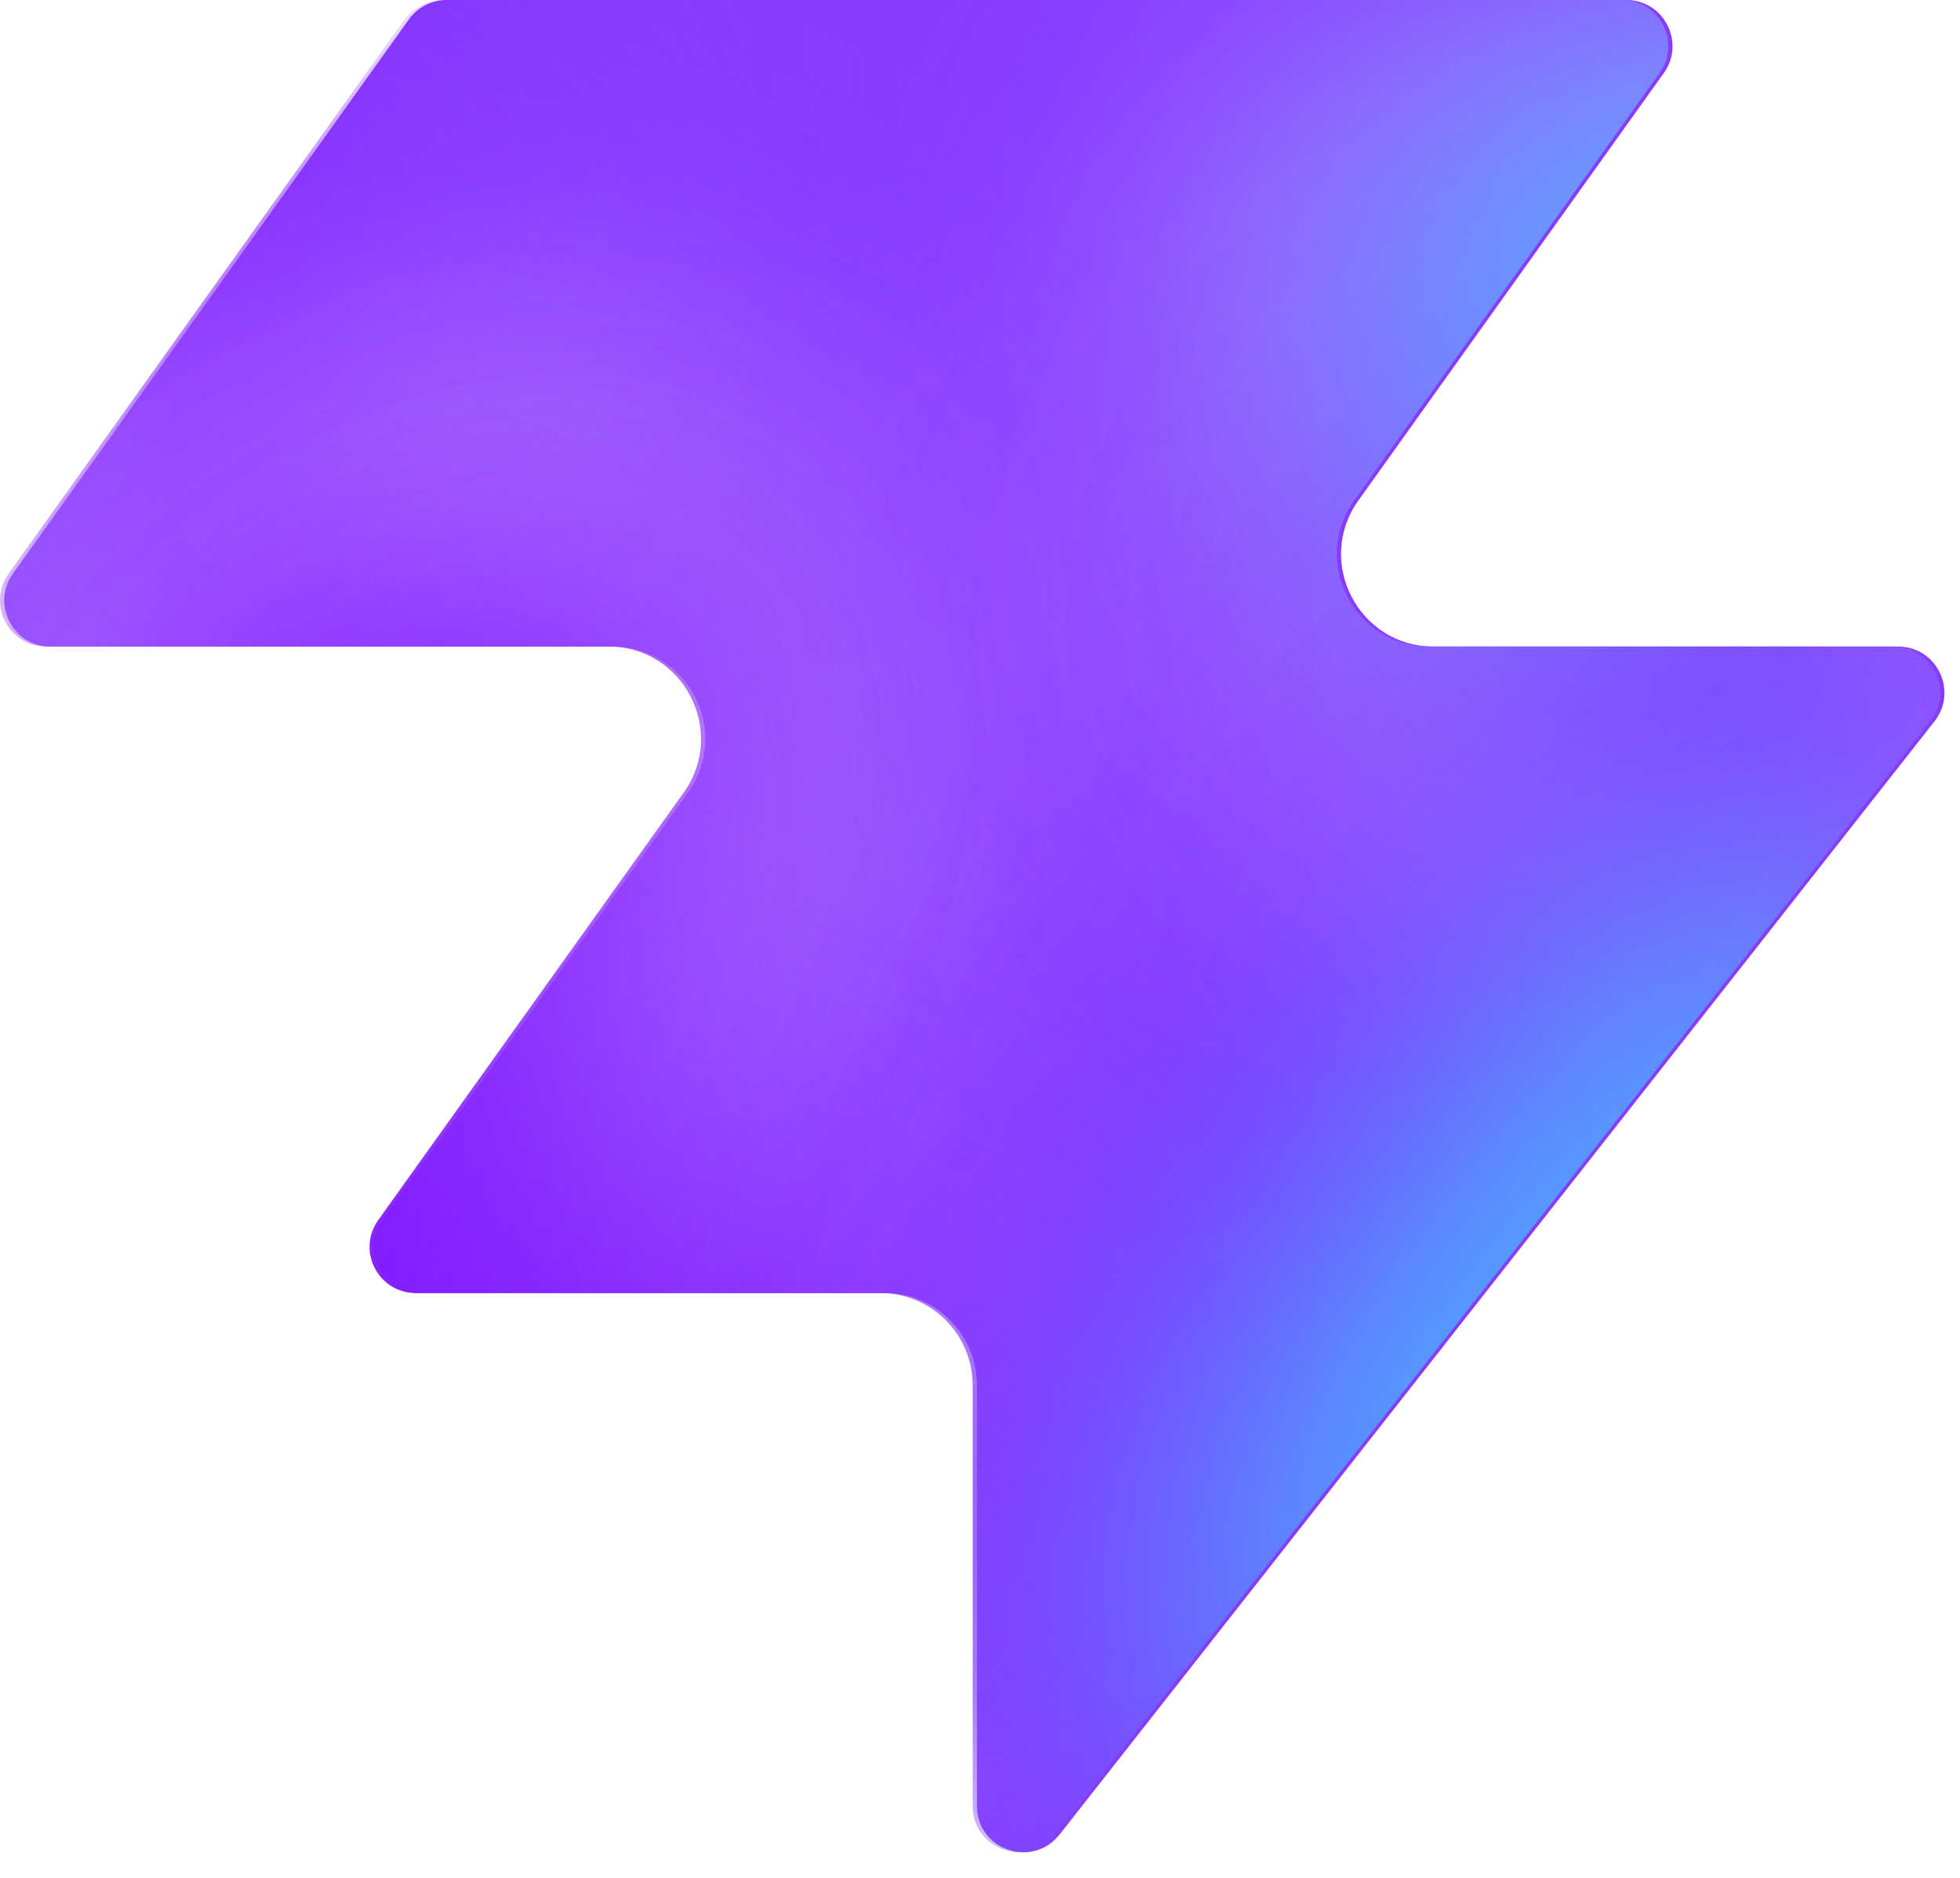
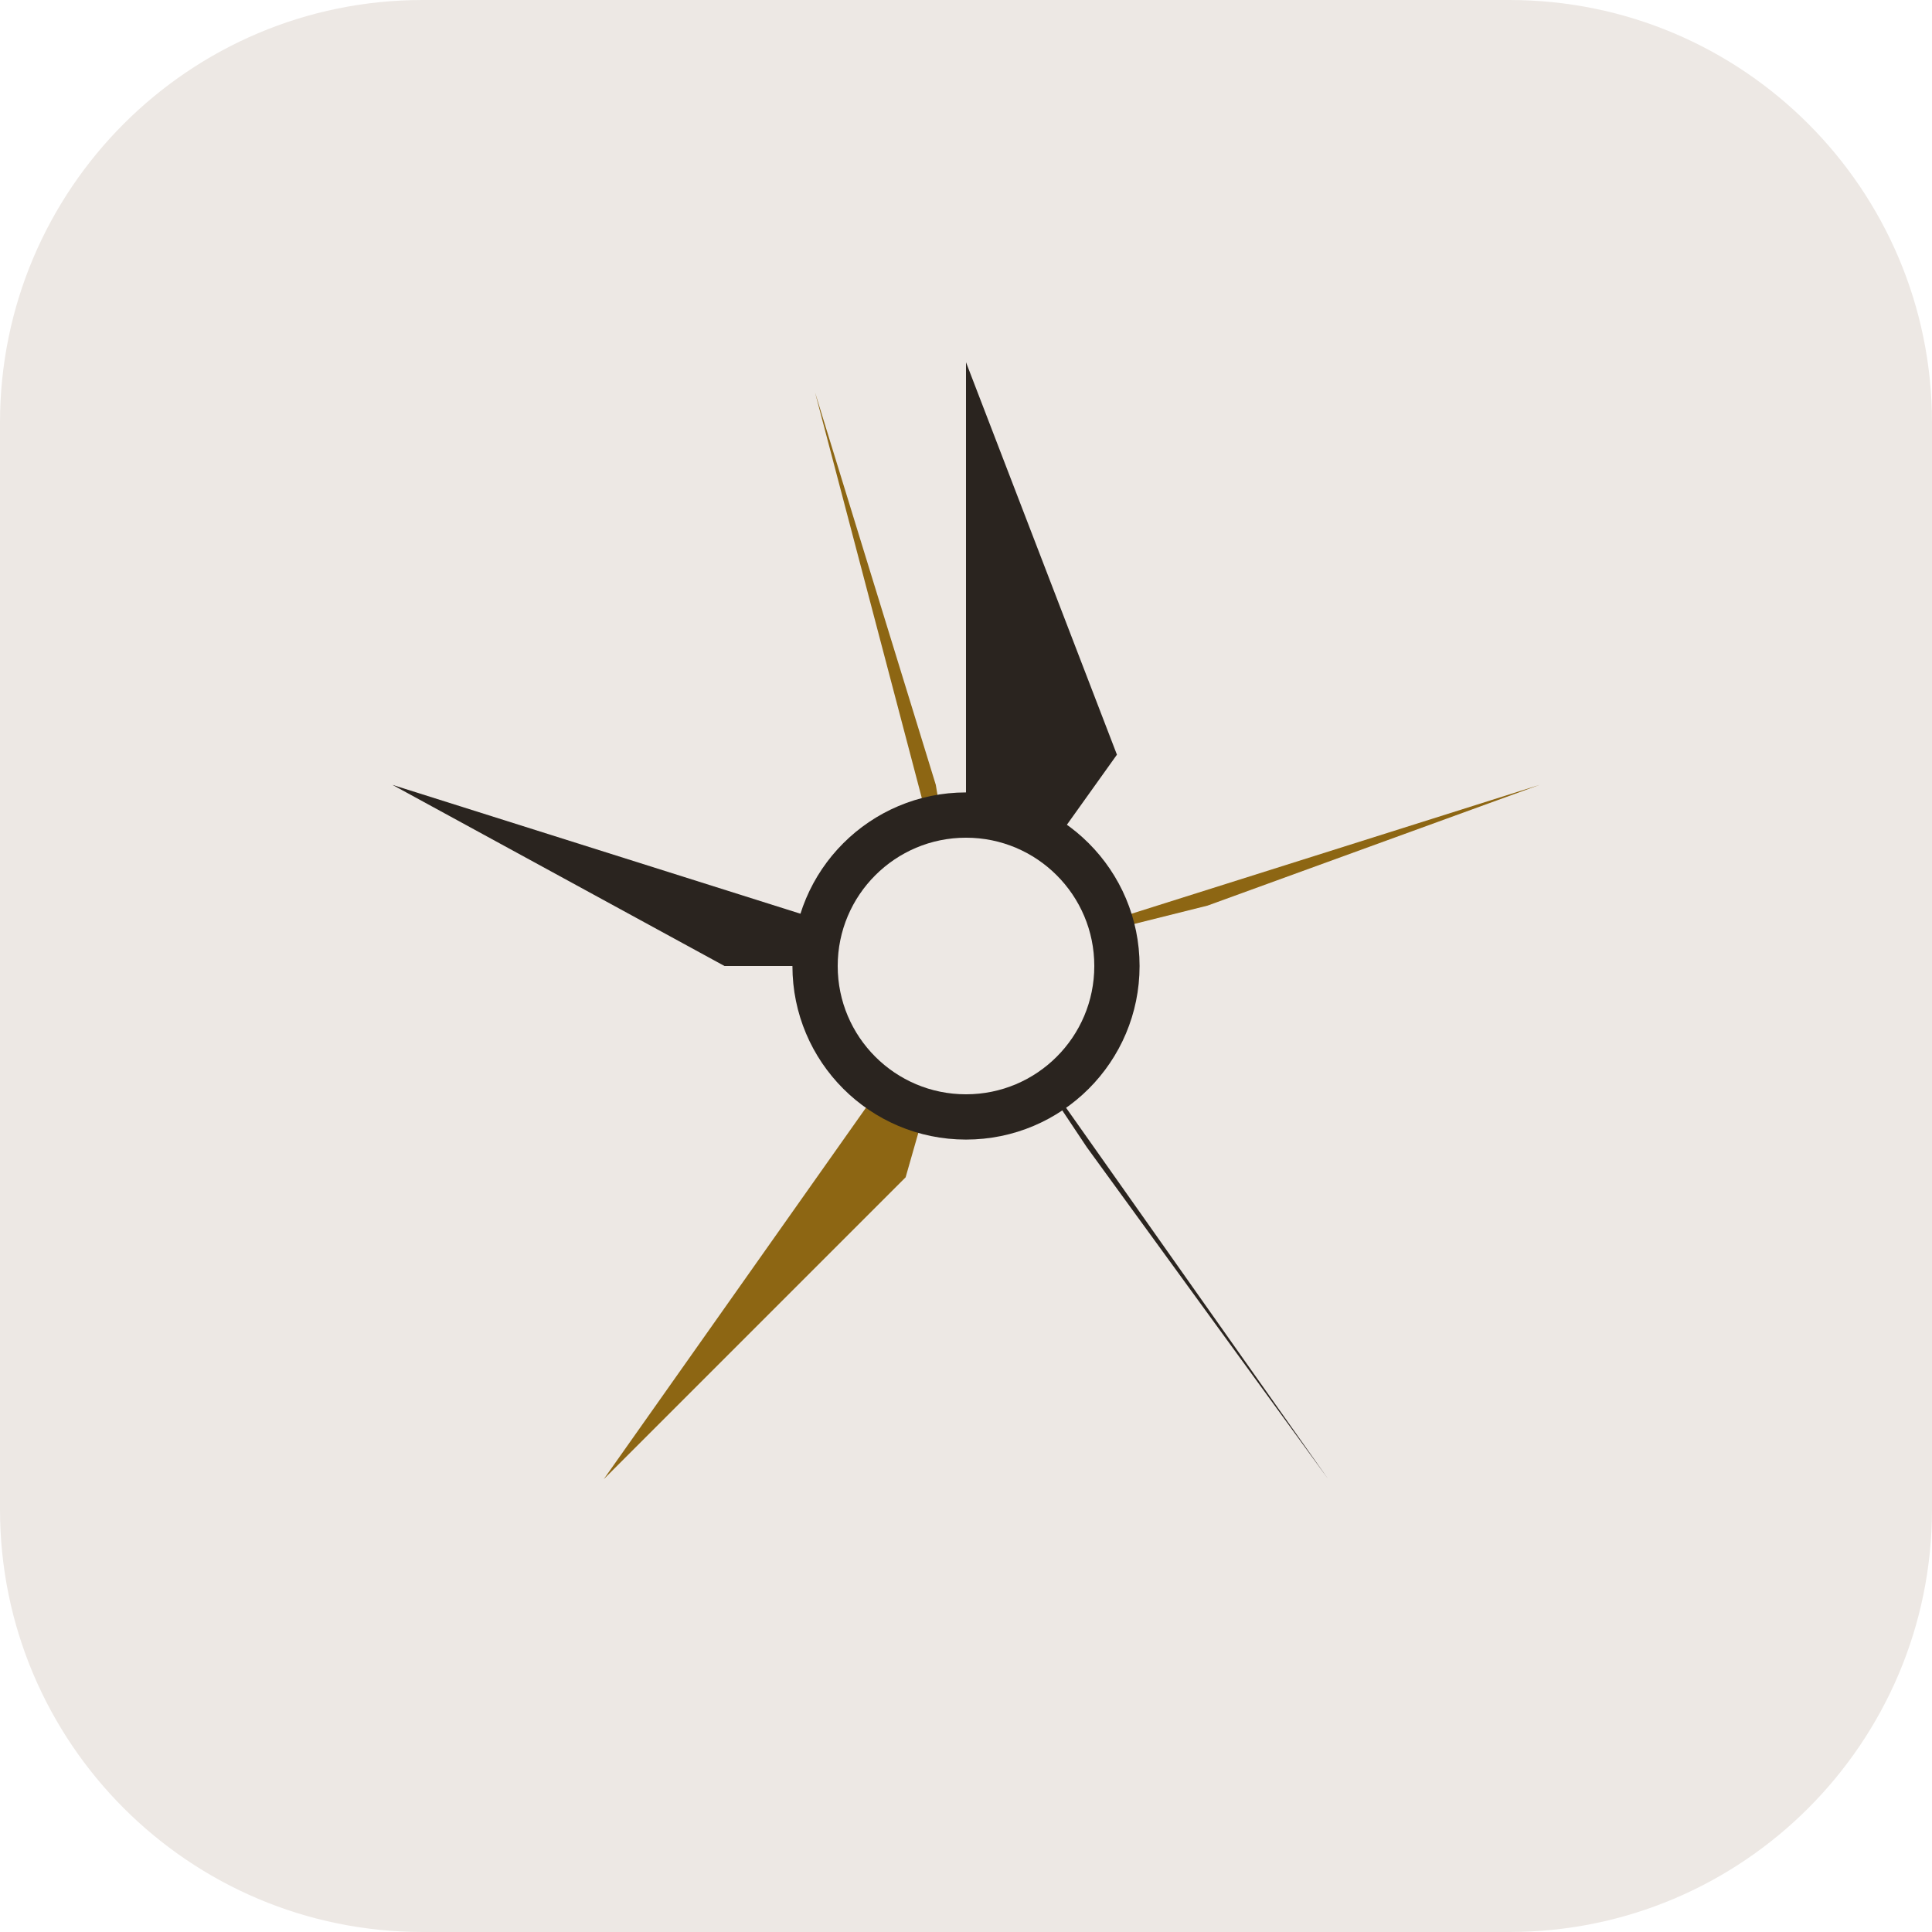
- <svg xmlns="http://www.w3.org/2000/svg" width="48" height="46" fill="none" viewBox="0 0 48 46">
-   <path fill="#863bff" d="M25.946 44.938c-.664.845-2.021.375-2.021-.698V33.937a2.26 2.26 0 0 0-2.262-2.262H10.287c-.92 0-1.456-1.04-.92-1.788l7.48-10.471c1.07-1.497 0-3.578-1.842-3.578H1.237c-.92 0-1.456-1.04-.92-1.788L10.013.474c.214-.297.556-.474.92-.474h28.894c.92 0 1.456 1.04.92 1.788l-7.48 10.471c-1.07 1.498 0 3.579 1.842 3.579h11.377c.943 0 1.473 1.088.89 1.83L25.947 44.94z" style="fill:#863bff;fill:color(display-p3 .525 .23 1);fill-opacity:1" />
-   <mask id="a" width="48" height="46" x="0" y="0" maskUnits="userSpaceOnUse" style="mask-type:alpha">
-     <path fill="#000" d="M25.842 44.938c-.664.844-2.021.375-2.021-.698V33.937a2.26 2.26 0 0 0-2.262-2.262H10.183c-.92 0-1.456-1.04-.92-1.788l7.48-10.471c1.07-1.498 0-3.579-1.842-3.579H1.133c-.92 0-1.456-1.04-.92-1.787L9.91.473c.214-.297.556-.474.92-.474h28.894c.92 0 1.456 1.04.92 1.788l-7.48 10.471c-1.07 1.498 0 3.578 1.842 3.578h11.377c.943 0 1.473 1.088.89 1.832L25.843 44.94z" style="fill:#000;fill-opacity:1" />
-   </mask>
-   <g mask="url(#a)">
-     <g filter="url(#b)">
-       <ellipse cx="5.508" cy="14.704" fill="#ede6ff" rx="5.508" ry="14.704" style="fill:#ede6ff;fill:color(display-p3 .927 .903 1);fill-opacity:1" transform="matrix(.00324 1 1 -.00324 -4.47 31.516)" />
-     </g>
-     <g filter="url(#c)">
-       <ellipse cx="10.399" cy="29.851" fill="#ede6ff" rx="10.399" ry="29.851" style="fill:#ede6ff;fill:color(display-p3 .927 .903 1);fill-opacity:1" transform="matrix(.00324 1 1 -.00324 -39.328 7.883)" />
-     </g>
-     <g filter="url(#d)">
-       <ellipse cx="5.508" cy="30.487" fill="#7e14ff" rx="5.508" ry="30.487" style="fill:#7e14ff;fill:color(display-p3 .492 .077 1);fill-opacity:1" transform="rotate(89.814 -25.913 -14.639)scale(1 -1)" />
-     </g>
-     <g filter="url(#e)">
-       <ellipse cx="5.508" cy="30.599" fill="#7e14ff" rx="5.508" ry="30.599" style="fill:#7e14ff;fill:color(display-p3 .492 .077 1);fill-opacity:1" transform="rotate(89.814 -32.644 -3.334)scale(1 -1)" />
-     </g>
-     <g filter="url(#f)">
-       <ellipse cx="5.508" cy="30.599" fill="#7e14ff" rx="5.508" ry="30.599" style="fill:#7e14ff;fill:color(display-p3 .492 .077 1);fill-opacity:1" transform="matrix(.00324 1 1 -.00324 -34.34 30.47)" />
-     </g>
-     <g filter="url(#g)">
-       <ellipse cx="14.072" cy="22.078" fill="#ede6ff" rx="14.072" ry="22.078" style="fill:#ede6ff;fill:color(display-p3 .927 .903 1);fill-opacity:1" transform="rotate(93.35 24.506 48.493)scale(-1 1)" />
-     </g>
-     <g filter="url(#h)">
-       <ellipse cx="3.47" cy="21.501" fill="#7e14ff" rx="3.47" ry="21.501" style="fill:#7e14ff;fill:color(display-p3 .492 .077 1);fill-opacity:1" transform="rotate(89.009 28.708 47.59)scale(-1 1)" />
-     </g>
-     <g filter="url(#i)">
-       <ellipse cx="3.47" cy="21.501" fill="#7e14ff" rx="3.47" ry="21.501" style="fill:#7e14ff;fill:color(display-p3 .492 .077 1);fill-opacity:1" transform="rotate(89.009 28.708 47.59)scale(-1 1)" />
-     </g>
-     <g filter="url(#j)">
-       <ellipse cx=".387" cy="8.972" fill="#7e14ff" rx="4.407" ry="29.108" style="fill:#7e14ff;fill:color(display-p3 .492 .077 1);fill-opacity:1" transform="rotate(39.51 .387 8.972)" />
-     </g>
-     <g filter="url(#k)">
-       <ellipse cx="47.523" cy="-6.092" fill="#7e14ff" rx="4.407" ry="29.108" style="fill:#7e14ff;fill:color(display-p3 .492 .077 1);fill-opacity:1" transform="rotate(37.892 47.523 -6.092)" />
-     </g>
-     <g filter="url(#l)">
-       <ellipse cx="41.412" cy="6.333" fill="#47bfff" rx="5.971" ry="9.665" style="fill:#47bfff;fill:color(display-p3 .28 .748 1);fill-opacity:1" transform="rotate(37.892 41.412 6.333)" />
-     </g>
-     <g filter="url(#m)">
-       <ellipse cx="-1.879" cy="38.332" fill="#7e14ff" rx="4.407" ry="29.108" style="fill:#7e14ff;fill:color(display-p3 .492 .077 1);fill-opacity:1" transform="rotate(37.892 -1.88 38.332)" />
-     </g>
-     <g filter="url(#n)">
-       <ellipse cx="-1.879" cy="38.332" fill="#7e14ff" rx="4.407" ry="29.108" style="fill:#7e14ff;fill:color(display-p3 .492 .077 1);fill-opacity:1" transform="rotate(37.892 -1.88 38.332)" />
-     </g>
-     <g filter="url(#o)">
-       <ellipse cx="35.651" cy="29.907" fill="#7e14ff" rx="4.407" ry="29.108" style="fill:#7e14ff;fill:color(display-p3 .492 .077 1);fill-opacity:1" transform="rotate(37.892 35.651 29.907)" />
-     </g>
-     <g filter="url(#p)">
-       <ellipse cx="38.418" cy="32.4" fill="#47bfff" rx="5.971" ry="15.297" style="fill:#47bfff;fill:color(display-p3 .28 .748 1);fill-opacity:1" transform="rotate(37.892 38.418 32.4)" />
-     </g>
+ <svg xmlns="http://www.w3.org/2000/svg" viewBox="0 0 64 64" fill="none">
+   <rect width="64" height="64" rx="14" fill="#EDE8E4" />
+   <g transform="translate(32,32)">
+     <polygon points="0,-20 5,-7 0,0" fill="#2A241F" />
+     <polygon points="19,-6 8,-2 0,0" fill="#8D6613" />
+     <polygon points="12,17 4,6 0,0" fill="#2A241F" />
+     <polygon points="-12,17 -2,7 0,0" fill="#8D6613" />
+     <polygon points="-19,-6 -8,0 0,0" fill="#2A241F" />
+     <polygon points="-5,-19 -1,-6 0,0" fill="#8D6613" />
+     <circle cx="0" cy="0" r="5" fill="#EDE8E4" stroke="#2A241F" stroke-width="1.5" />
  </g>
-   <defs>
-     <filter id="b" width="60.045" height="41.654" x="-19.77" y="16.149" color-interpolation-filters="sRGB" filterUnits="userSpaceOnUse">
-       <feFlood flood-opacity="0" result="BackgroundImageFix" />
-       <feBlend in="SourceGraphic" in2="BackgroundImageFix" result="shape" />
-       <feGaussianBlur result="effect1_foregroundBlur_2002_17158" stdDeviation="7.659" />
-     </filter>
-     <filter id="c" width="90.34" height="51.437" x="-54.613" y="-7.533" color-interpolation-filters="sRGB" filterUnits="userSpaceOnUse">
-       <feFlood flood-opacity="0" result="BackgroundImageFix" />
-       <feBlend in="SourceGraphic" in2="BackgroundImageFix" result="shape" />
-       <feGaussianBlur result="effect1_foregroundBlur_2002_17158" stdDeviation="7.659" />
-     </filter>
-     <filter id="d" width="79.355" height="29.4" x="-49.64" y="2.03" color-interpolation-filters="sRGB" filterUnits="userSpaceOnUse">
-       <feFlood flood-opacity="0" result="BackgroundImageFix" />
-       <feBlend in="SourceGraphic" in2="BackgroundImageFix" result="shape" />
-       <feGaussianBlur result="effect1_foregroundBlur_2002_17158" stdDeviation="4.596" />
-     </filter>
-     <filter id="e" width="79.579" height="29.4" x="-45.045" y="20.029" color-interpolation-filters="sRGB" filterUnits="userSpaceOnUse">
-       <feFlood flood-opacity="0" result="BackgroundImageFix" />
-       <feBlend in="SourceGraphic" in2="BackgroundImageFix" result="shape" />
-       <feGaussianBlur result="effect1_foregroundBlur_2002_17158" stdDeviation="4.596" />
-     </filter>
-     <filter id="f" width="79.579" height="29.4" x="-43.513" y="21.178" color-interpolation-filters="sRGB" filterUnits="userSpaceOnUse">
-       <feFlood flood-opacity="0" result="BackgroundImageFix" />
-       <feBlend in="SourceGraphic" in2="BackgroundImageFix" result="shape" />
-       <feGaussianBlur result="effect1_foregroundBlur_2002_17158" stdDeviation="4.596" />
-     </filter>
-     <filter id="g" width="74.749" height="58.852" x="15.756" y="-17.901" color-interpolation-filters="sRGB" filterUnits="userSpaceOnUse">
-       <feFlood flood-opacity="0" result="BackgroundImageFix" />
-       <feBlend in="SourceGraphic" in2="BackgroundImageFix" result="shape" />
-       <feGaussianBlur result="effect1_foregroundBlur_2002_17158" stdDeviation="7.659" />
-     </filter>
-     <filter id="h" width="61.377" height="25.362" x="23.548" y="2.284" color-interpolation-filters="sRGB" filterUnits="userSpaceOnUse">
-       <feFlood flood-opacity="0" result="BackgroundImageFix" />
-       <feBlend in="SourceGraphic" in2="BackgroundImageFix" result="shape" />
-       <feGaussianBlur result="effect1_foregroundBlur_2002_17158" stdDeviation="4.596" />
-     </filter>
-     <filter id="i" width="61.377" height="25.362" x="23.548" y="2.284" color-interpolation-filters="sRGB" filterUnits="userSpaceOnUse">
-       <feFlood flood-opacity="0" result="BackgroundImageFix" />
-       <feBlend in="SourceGraphic" in2="BackgroundImageFix" result="shape" />
-       <feGaussianBlur result="effect1_foregroundBlur_2002_17158" stdDeviation="4.596" />
-     </filter>
-     <filter id="j" width="56.045" height="63.649" x="-27.636" y="-22.853" color-interpolation-filters="sRGB" filterUnits="userSpaceOnUse">
-       <feFlood flood-opacity="0" result="BackgroundImageFix" />
-       <feBlend in="SourceGraphic" in2="BackgroundImageFix" result="shape" />
-       <feGaussianBlur result="effect1_foregroundBlur_2002_17158" stdDeviation="4.596" />
-     </filter>
-     <filter id="k" width="54.814" height="64.646" x="20.116" y="-38.415" color-interpolation-filters="sRGB" filterUnits="userSpaceOnUse">
-       <feFlood flood-opacity="0" result="BackgroundImageFix" />
-       <feBlend in="SourceGraphic" in2="BackgroundImageFix" result="shape" />
-       <feGaussianBlur result="effect1_foregroundBlur_2002_17158" stdDeviation="4.596" />
-     </filter>
-     <filter id="l" width="33.541" height="35.313" x="24.641" y="-11.323" color-interpolation-filters="sRGB" filterUnits="userSpaceOnUse">
-       <feFlood flood-opacity="0" result="BackgroundImageFix" />
-       <feBlend in="SourceGraphic" in2="BackgroundImageFix" result="shape" />
-       <feGaussianBlur result="effect1_foregroundBlur_2002_17158" stdDeviation="4.596" />
-     </filter>
-     <filter id="m" width="54.814" height="64.646" x="-29.286" y="6.009" color-interpolation-filters="sRGB" filterUnits="userSpaceOnUse">
-       <feFlood flood-opacity="0" result="BackgroundImageFix" />
-       <feBlend in="SourceGraphic" in2="BackgroundImageFix" result="shape" />
-       <feGaussianBlur result="effect1_foregroundBlur_2002_17158" stdDeviation="4.596" />
-     </filter>
-     <filter id="n" width="54.814" height="64.646" x="-29.286" y="6.009" color-interpolation-filters="sRGB" filterUnits="userSpaceOnUse">
-       <feFlood flood-opacity="0" result="BackgroundImageFix" />
-       <feBlend in="SourceGraphic" in2="BackgroundImageFix" result="shape" />
-       <feGaussianBlur result="effect1_foregroundBlur_2002_17158" stdDeviation="4.596" />
-     </filter>
-     <filter id="o" width="54.814" height="64.646" x="8.244" y="-2.416" color-interpolation-filters="sRGB" filterUnits="userSpaceOnUse">
-       <feFlood flood-opacity="0" result="BackgroundImageFix" />
-       <feBlend in="SourceGraphic" in2="BackgroundImageFix" result="shape" />
-       <feGaussianBlur result="effect1_foregroundBlur_2002_17158" stdDeviation="4.596" />
-     </filter>
-     <filter id="p" width="39.409" height="43.623" x="18.713" y="10.588" color-interpolation-filters="sRGB" filterUnits="userSpaceOnUse">
-       <feFlood flood-opacity="0" result="BackgroundImageFix" />
-       <feBlend in="SourceGraphic" in2="BackgroundImageFix" result="shape" />
-       <feGaussianBlur result="effect1_foregroundBlur_2002_17158" stdDeviation="4.596" />
-     </filter>
-   </defs>
</svg>
